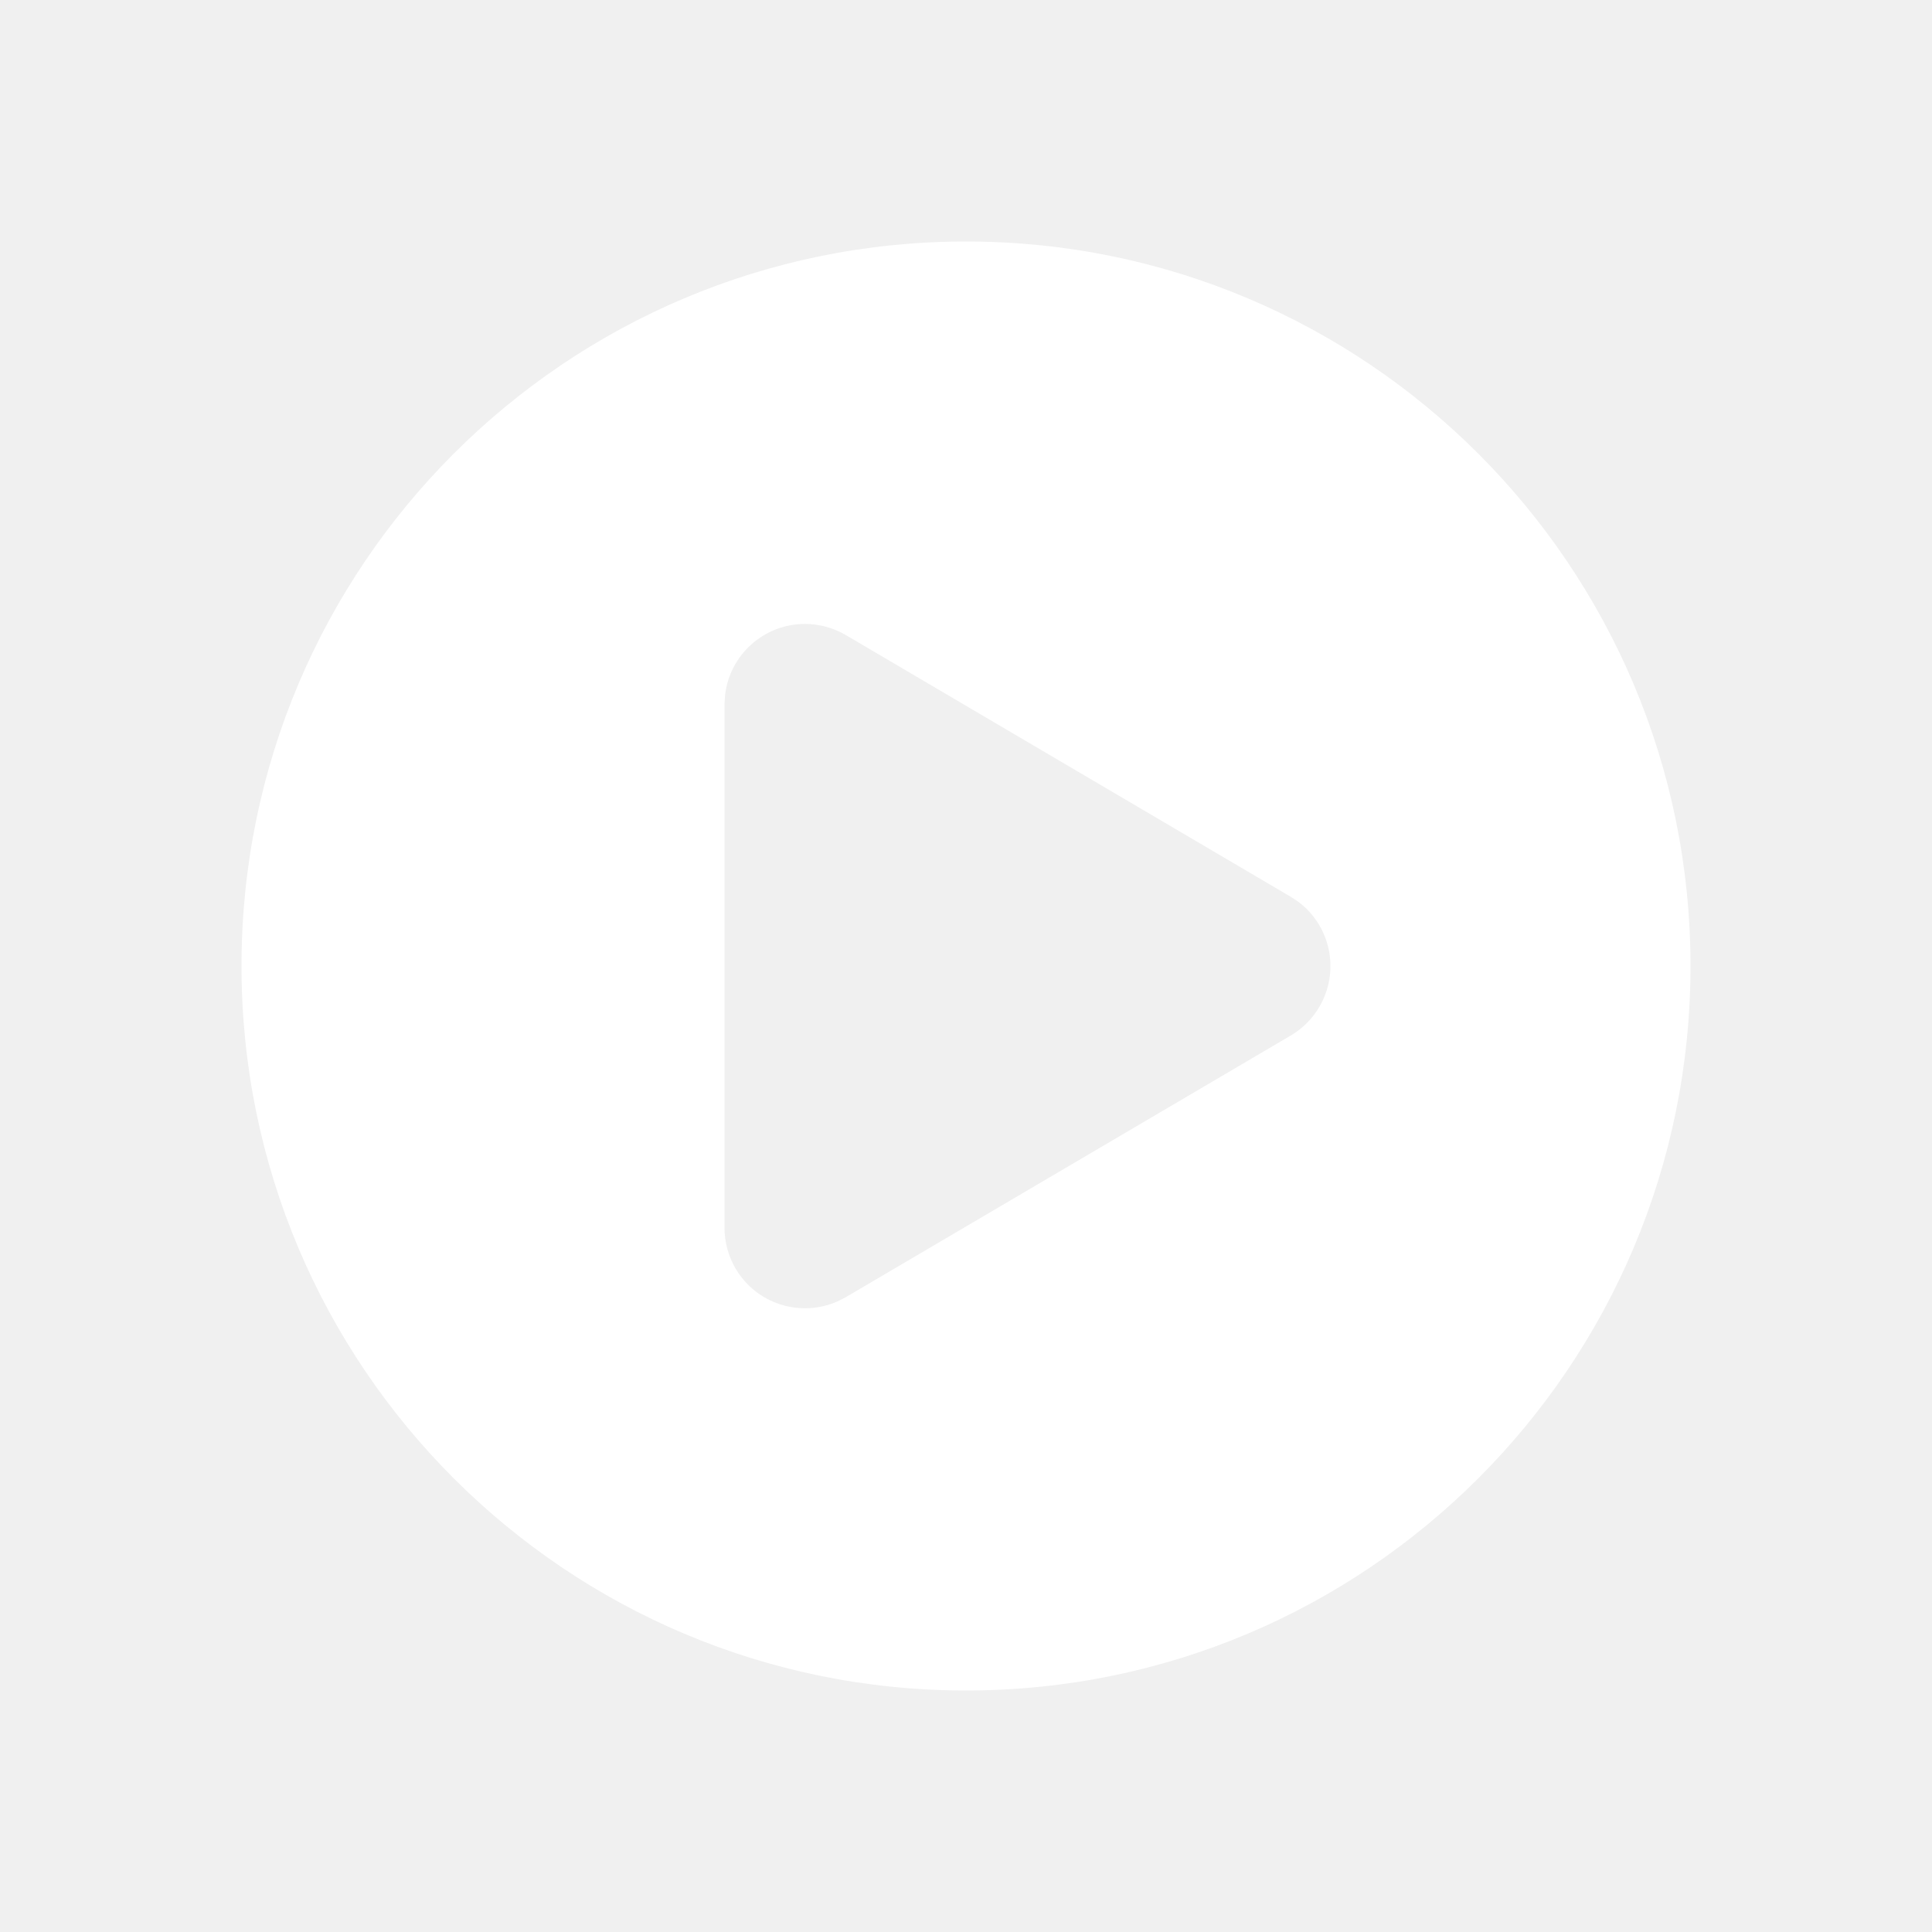
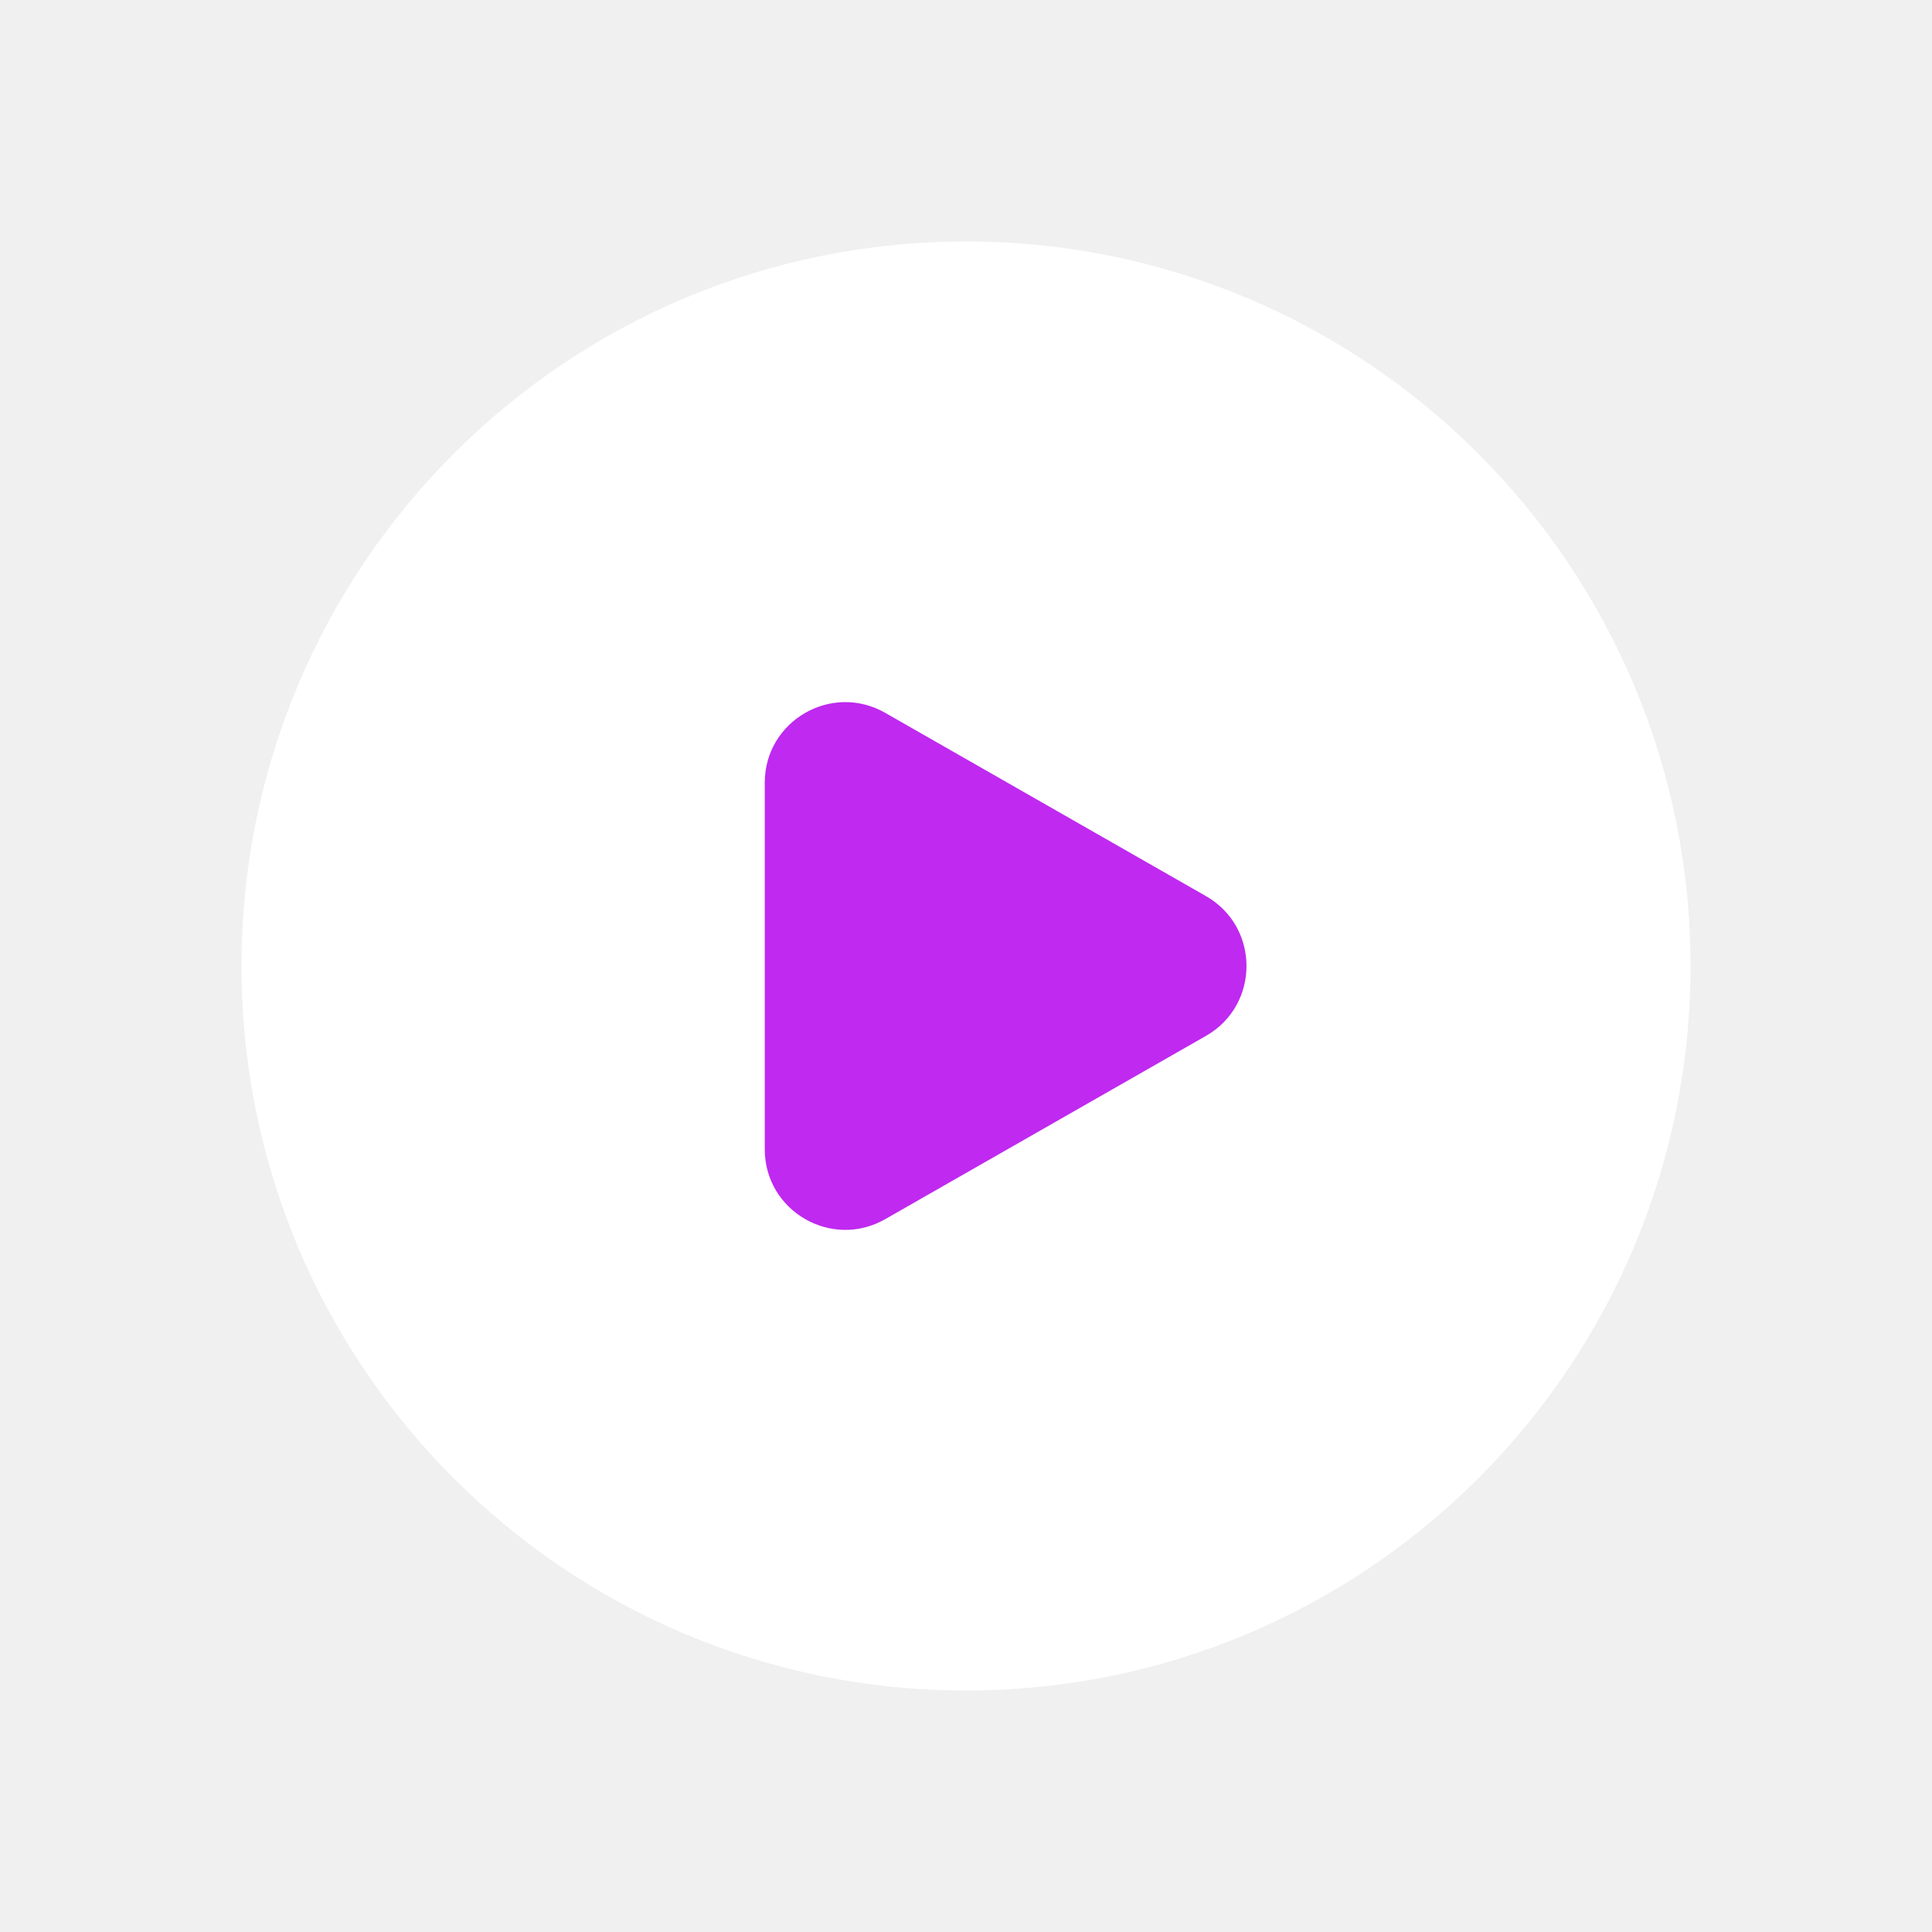
- <svg xmlns="http://www.w3.org/2000/svg" width="24px" height="24px" viewBox="0 0 24 24" version="1.1">
-   <g id="Icon/Play/Filled" stroke="none" stroke-width="1" fill="none" fill-rule="evenodd">
-     <path d="M12,3 C16.971,3 21,7.029 21,12 C21,16.971 16.971,21 12,21 C7.029,21 3,16.971 3,12 C3,7.029 7.029,3 12,3 Z M10,7.751 C9.487,7.751 9.064,8.137 9.007,8.635 L9,8.751 L9,15.252 C9,15.43 9.048,15.605 9.138,15.759 C9.398,16.201 9.945,16.369 10.403,16.167 L10.507,16.114 L16.034,12.864 C16.181,12.777 16.303,12.655 16.389,12.508 C16.649,12.066 16.531,11.506 16.131,11.204 L16.034,11.14 L10.507,7.889 C10.353,7.799 10.178,7.751 10,7.751 Z" id="Shape" fill="#FFFFFF" />
+ <svg xmlns="http://www.w3.org/2000/svg" width="56" height="56" viewBox="0 0 56 56" fill="none">
+   <g clip-path="url(#clip0_2609_845)">
+     <circle cx="28" cy="28" r="21" fill="white" />
+     <path d="M22.167 22.687V33.312C22.167 35.104 24.102 36.227 25.658 35.338L34.955 30.026C36.522 29.13 36.522 26.87 34.955 25.974L25.658 20.662C24.102 19.773 22.167 20.896 22.167 22.687Z" fill="#BF29F0" />
  </g>
+   <defs>
+     <clipPath id="clip0_2609_845">
+       <rect width="56" height="56" fill="white" />
+     </clipPath>
+   </defs>
</svg>
